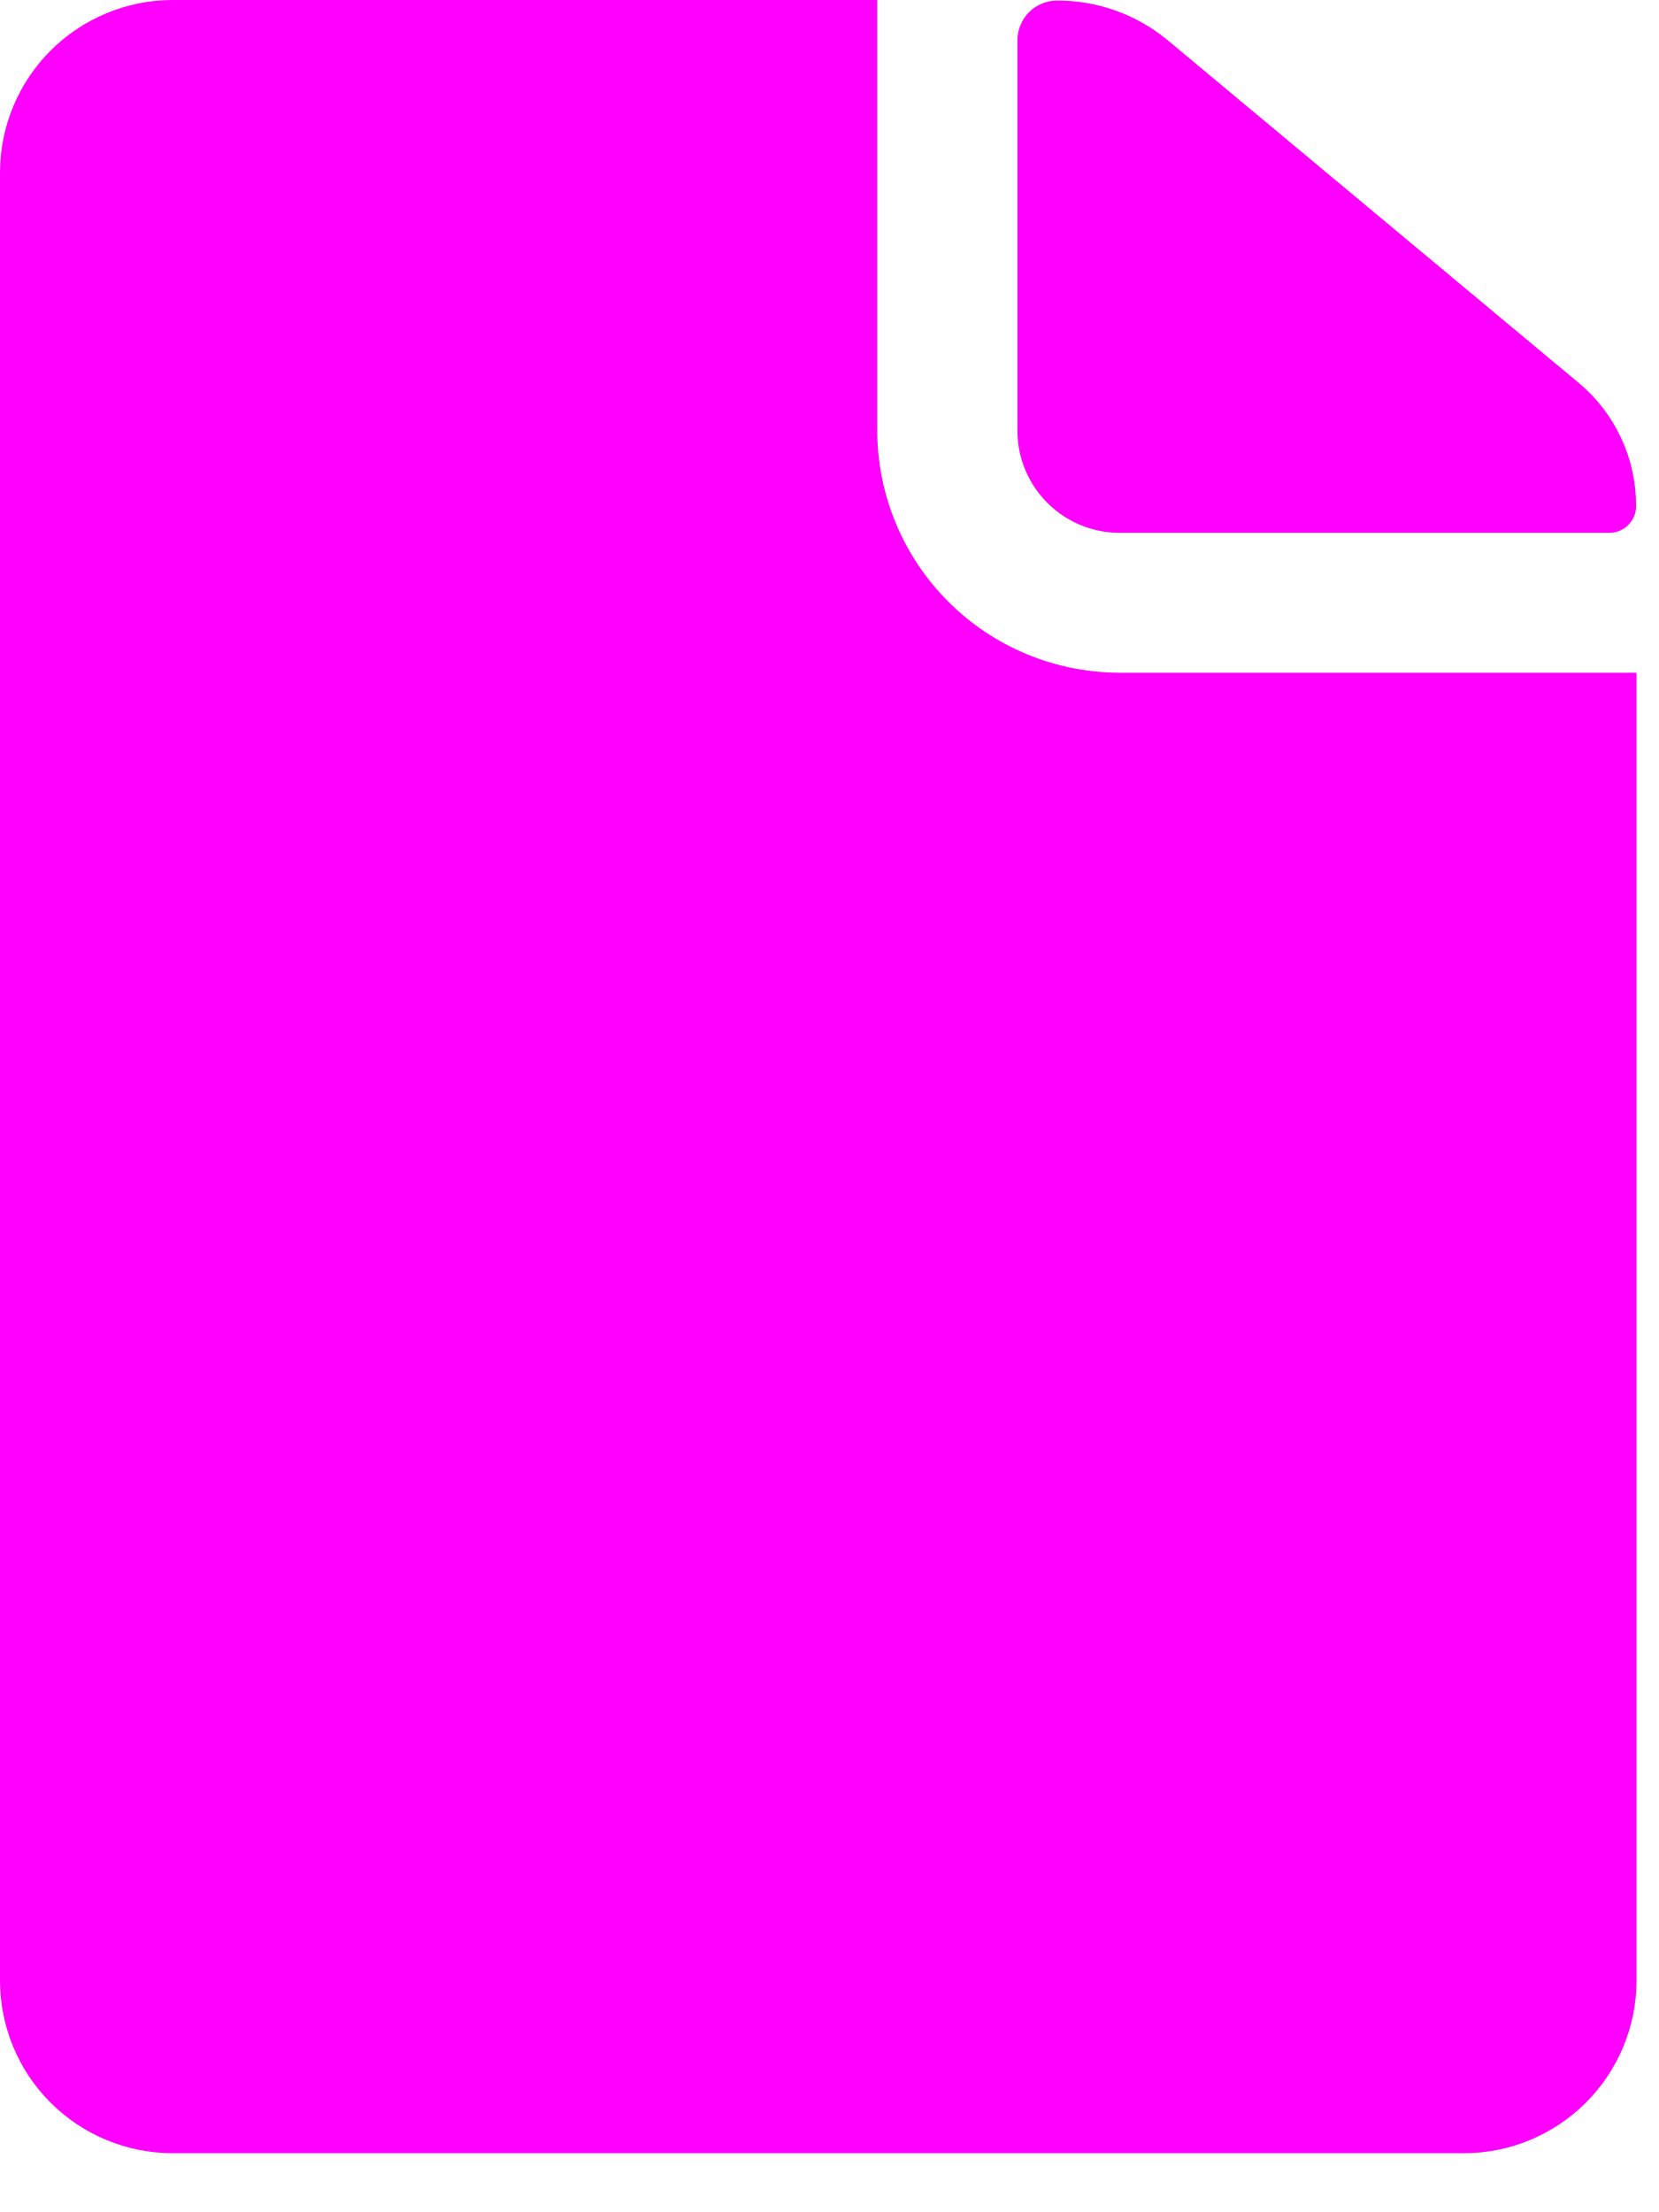
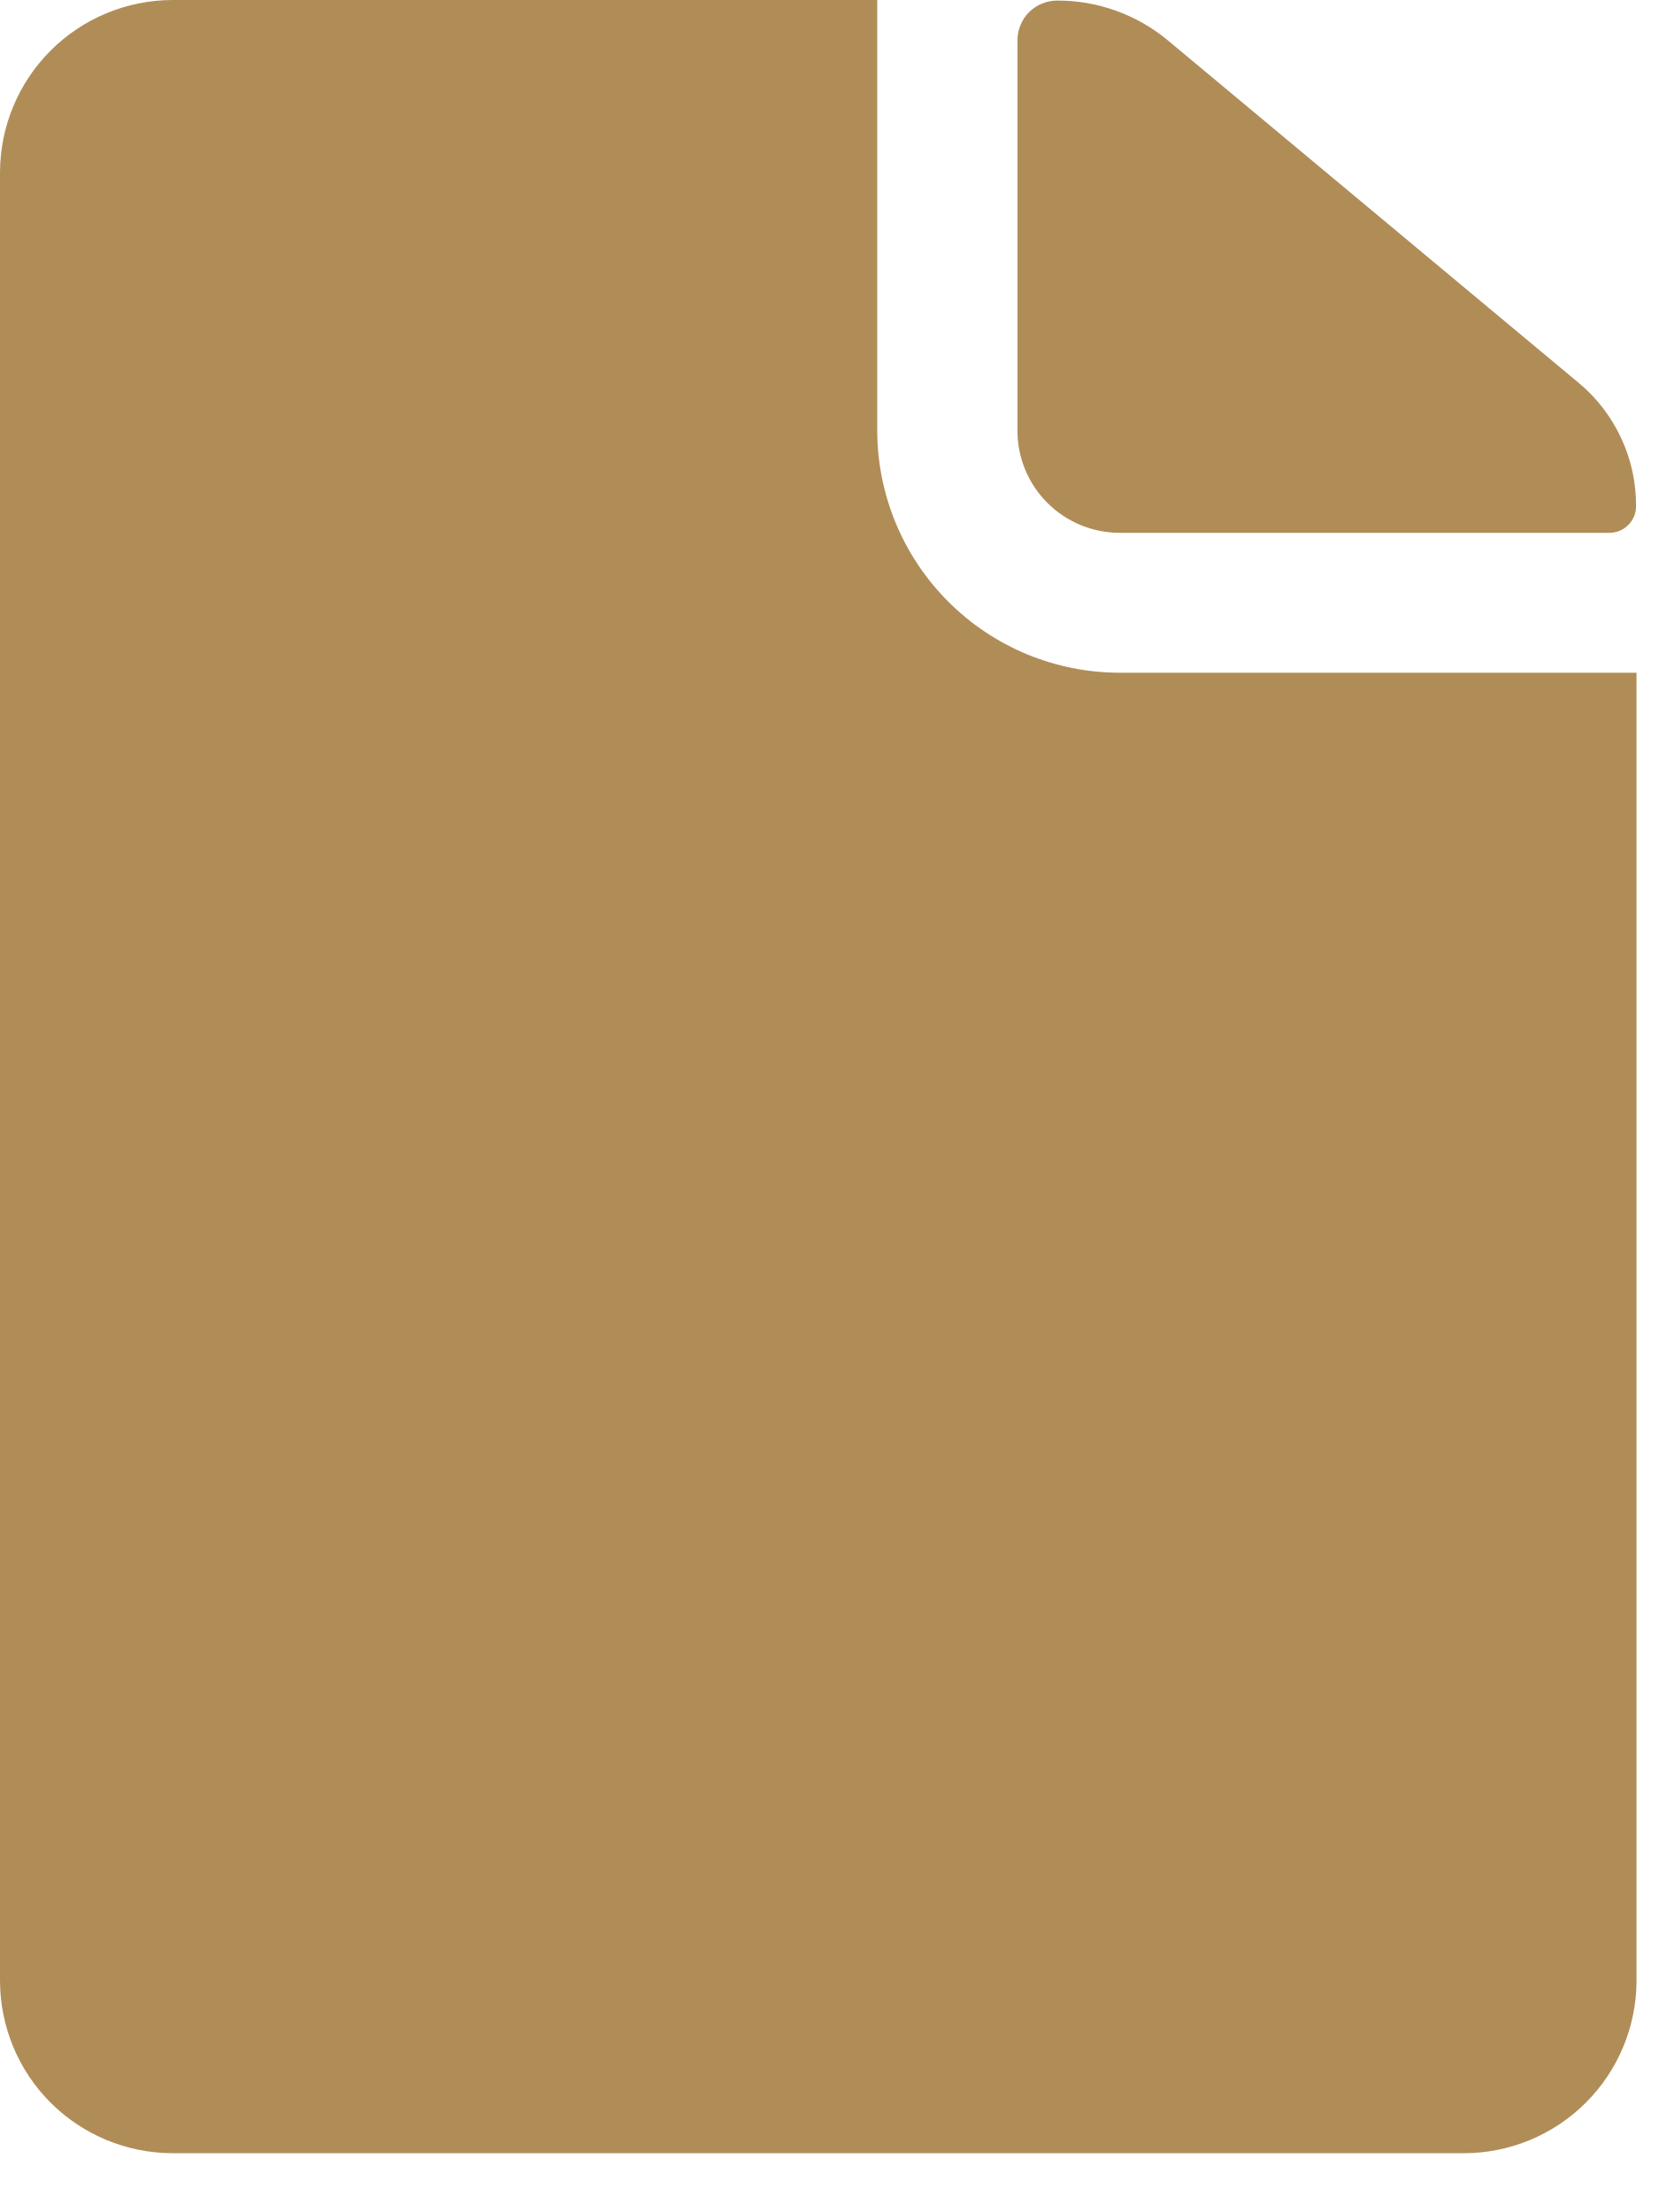
<svg xmlns="http://www.w3.org/2000/svg" width="18" height="24" viewBox="0 0 18 24" fill="none">
-   <path d="M12.145 5.781H17.459C17.497 5.781 17.536 5.774 17.571 5.76C17.607 5.745 17.639 5.724 17.666 5.696C17.694 5.669 17.715 5.637 17.73 5.601C17.744 5.566 17.752 5.527 17.751 5.489C17.752 5.234 17.697 4.982 17.588 4.75C17.48 4.519 17.323 4.315 17.126 4.152L12.671 0.438C12.334 0.158 11.909 0.005 11.471 0.006C11.414 0.006 11.358 0.017 11.306 0.039C11.253 0.06 11.205 0.092 11.165 0.132C11.125 0.172 11.093 0.22 11.072 0.273C11.05 0.325 11.039 0.381 11.039 0.438V4.671C11.039 4.965 11.155 5.247 11.363 5.455C11.57 5.663 11.851 5.78 12.145 5.781Z" fill="#FF00FF" />
-   <path d="M9.518 4.671V0H1.868C1.373 0.002 0.899 0.199 0.549 0.549C0.199 0.899 0.002 1.373 0 1.868V21.49C0.001 21.986 0.197 22.461 0.547 22.812C0.898 23.163 1.372 23.36 1.868 23.362H15.887C16.382 23.361 16.857 23.163 17.207 22.813C17.557 22.463 17.755 21.988 17.756 21.493V7.299H12.146C11.449 7.298 10.781 7.021 10.289 6.528C9.796 6.035 9.519 5.368 9.518 4.671Z" fill="#FF00FF" />
+   <path d="M12.145 5.781H17.459C17.497 5.781 17.536 5.774 17.571 5.76C17.607 5.745 17.639 5.724 17.666 5.696C17.694 5.669 17.715 5.637 17.73 5.601C17.744 5.566 17.752 5.527 17.751 5.489C17.752 5.234 17.697 4.982 17.588 4.75C17.48 4.519 17.323 4.315 17.126 4.152L12.671 0.438C12.334 0.158 11.909 0.005 11.471 0.006C11.414 0.006 11.358 0.017 11.306 0.039C11.253 0.06 11.205 0.092 11.165 0.132C11.125 0.172 11.093 0.22 11.072 0.273C11.05 0.325 11.039 0.381 11.039 0.438V4.671C11.039 4.965 11.155 5.247 11.363 5.455C11.57 5.663 11.851 5.78 12.145 5.781Z" fill="#B08D57" />
+   <path d="M9.518 4.671V0H1.868C1.373 0.002 0.899 0.199 0.549 0.549C0.199 0.899 0.002 1.373 0 1.868V21.49C0.001 21.986 0.197 22.461 0.547 22.812C0.898 23.163 1.372 23.36 1.868 23.362H15.887C16.382 23.361 16.857 23.163 17.207 22.813C17.557 22.463 17.755 21.988 17.756 21.493V7.299H12.146C11.449 7.298 10.781 7.021 10.289 6.528C9.796 6.035 9.519 5.368 9.518 4.671Z" fill="#B08D57" />
</svg>
